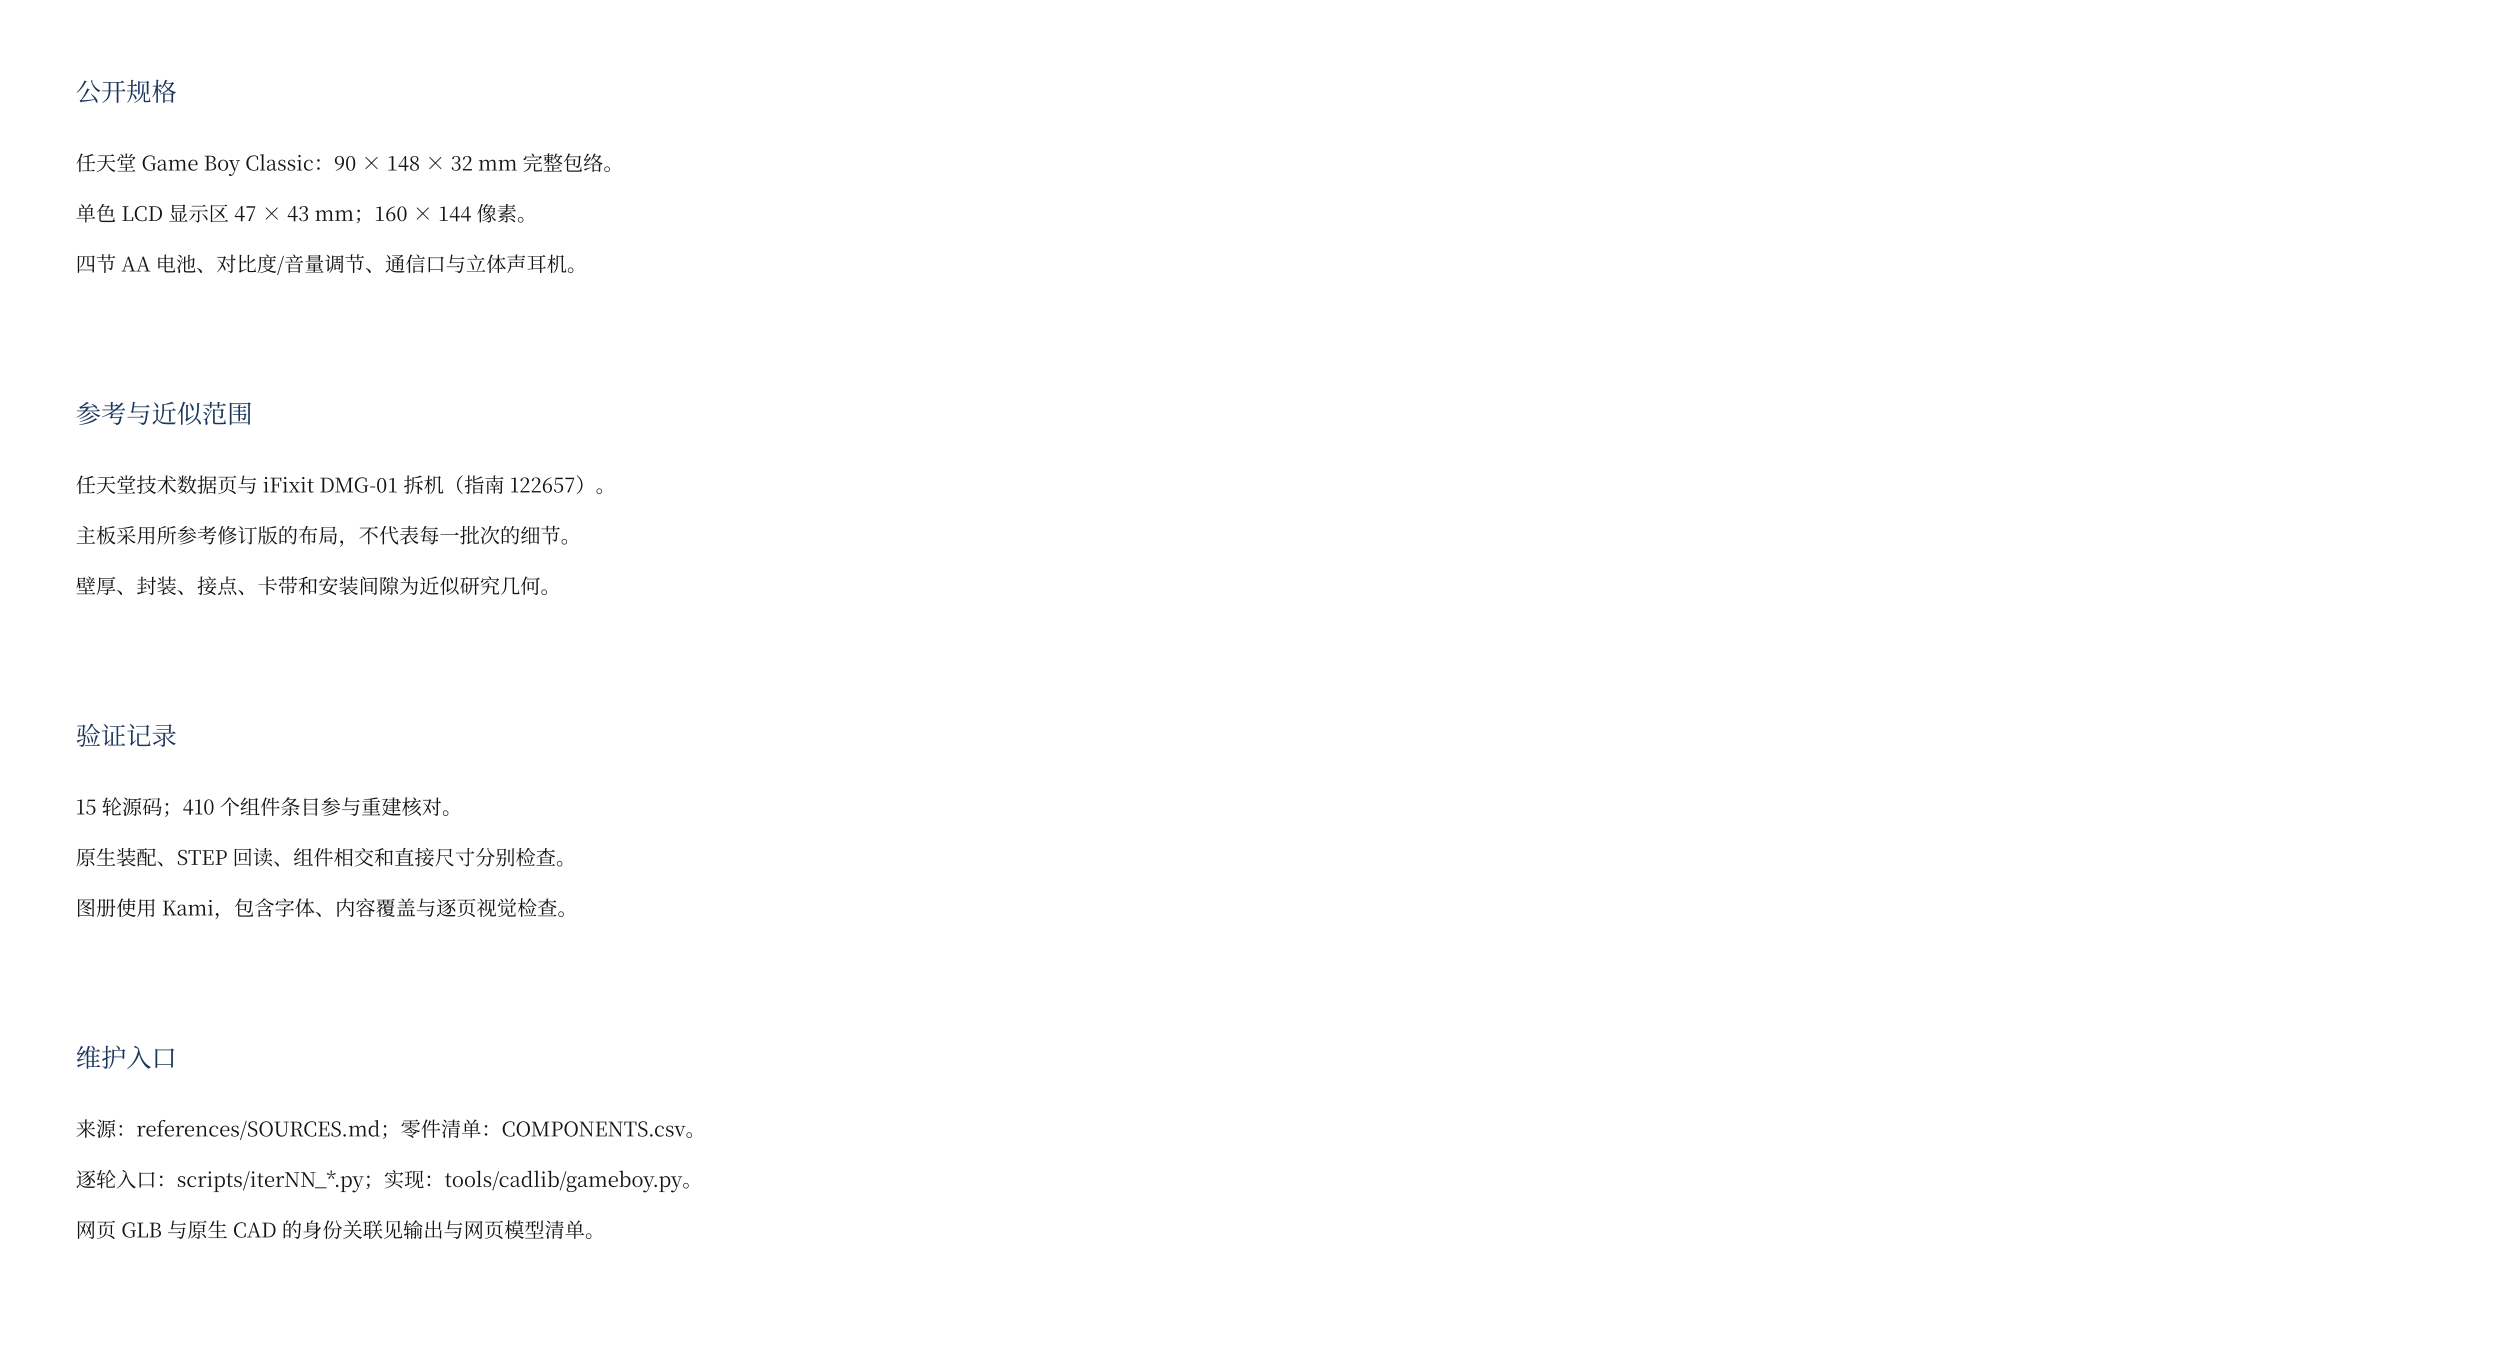
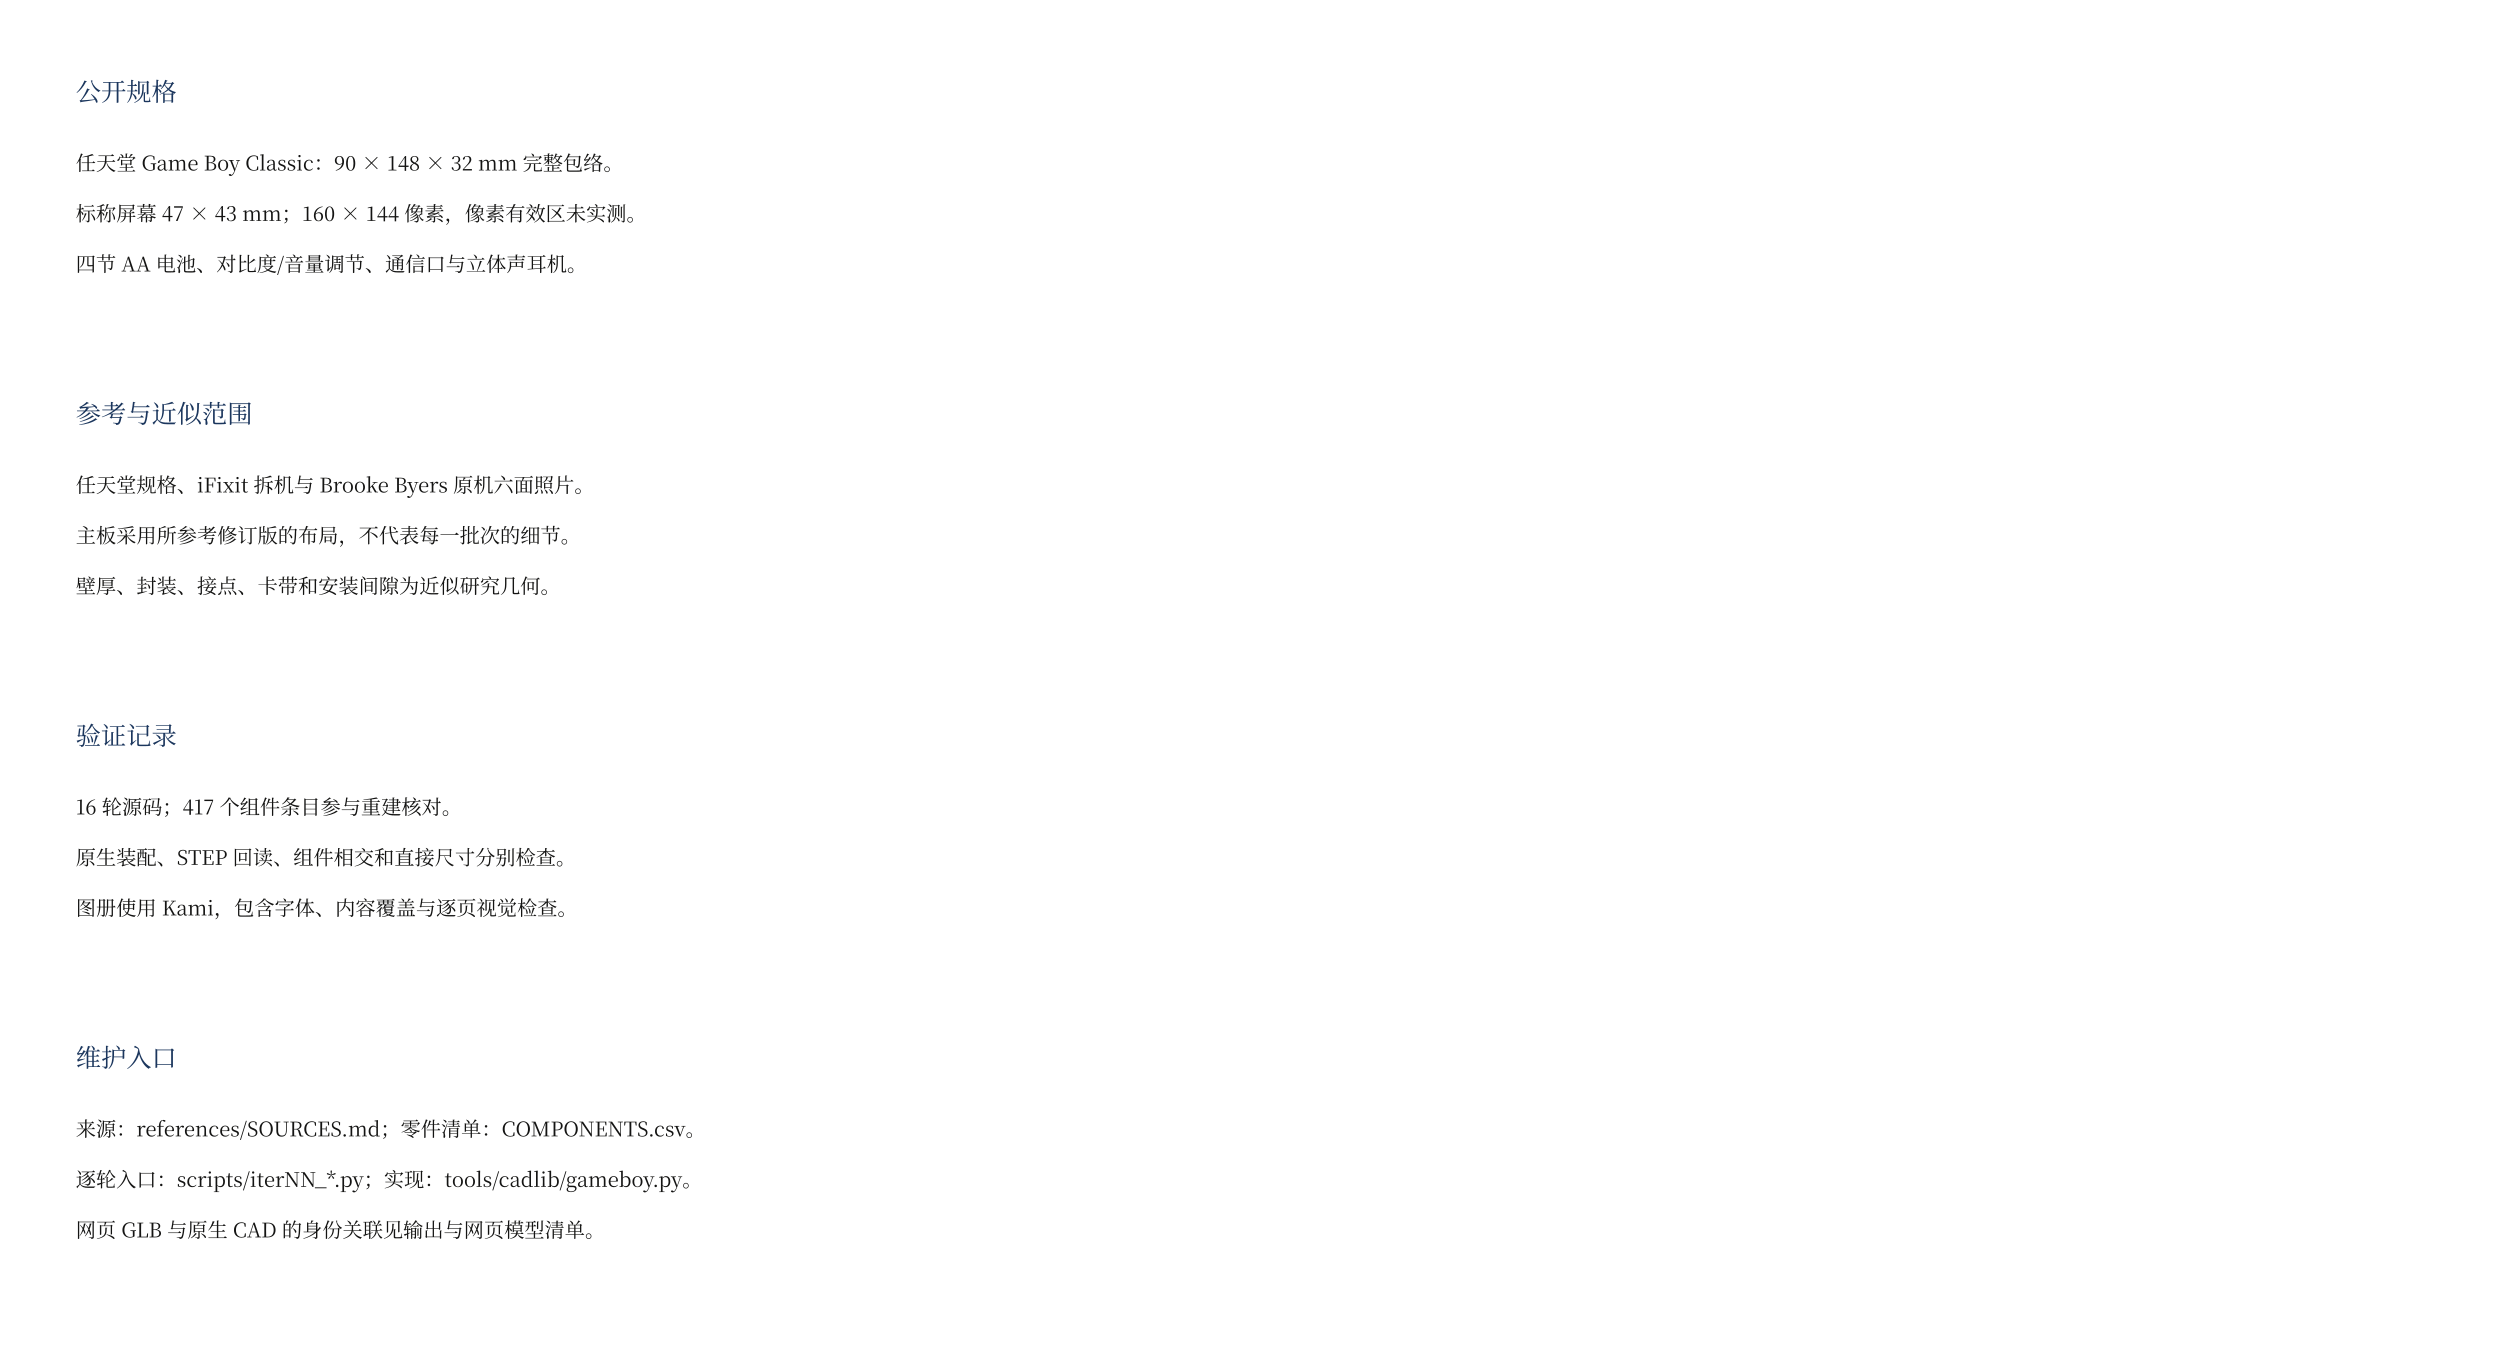
<svg xmlns="http://www.w3.org/2000/svg" width="396mm" height="214mm" viewBox="0 0 396 214">
  <style>text {font-family:TsangerJinKai02, Noto Serif CJK SC, serif;font-weight:400;}</style>
  <text x="12" y="16" font-size="4" text-anchor="start" fill="#1B365D">公开规格</text>
  <text x="12" y="27" font-size="3.2" text-anchor="start" fill="#141413">任天堂 Game Boy Classic：90 × 148 × 32 mm 完整包络。</text>
-   <text x="12" y="35" font-size="3.2" text-anchor="start" fill="#141413">单色 LCD 显示区 47 × 43 mm；160 × 144 像素。</text>
+   <text x="12" y="35" font-size="3.2" text-anchor="start" fill="#141413">标称屏幕 47 × 43 mm；160 × 144 像素，像素有效区未实测。</text>
  <text x="12" y="43" font-size="3.2" text-anchor="start" fill="#141413">四节 AA 电池、对比度/音量调节、通信口与立体声耳机。</text>
  <text x="12" y="67" font-size="4" text-anchor="start" fill="#1B365D">参考与近似范围</text>
-   <text x="12" y="78" font-size="3.2" text-anchor="start" fill="#141413">任天堂技术数据页与 iFixit DMG-01 拆机（指南 122657）。</text>
+   <text x="12" y="78" font-size="3.2" text-anchor="start" fill="#141413">任天堂规格、iFixit 拆机与 Brooke Byers 原机六面照片。</text>
  <text x="12" y="86" font-size="3.2" text-anchor="start" fill="#141413">主板采用所参考修订版的布局，不代表每一批次的细节。</text>
  <text x="12" y="94" font-size="3.2" text-anchor="start" fill="#141413">壁厚、封装、接点、卡带和安装间隙为近似研究几何。</text>
  <text x="12" y="118" font-size="4" text-anchor="start" fill="#1B365D">验证记录</text>
-   <text x="12" y="129" font-size="3.2" text-anchor="start" fill="#141413">15 轮源码；410 个组件条目参与重建核对。</text>
+   <text x="12" y="129" font-size="3.2" text-anchor="start" fill="#141413">16 轮源码；417 个组件条目参与重建核对。</text>
  <text x="12" y="137" font-size="3.2" text-anchor="start" fill="#141413">原生装配、STEP 回读、组件相交和直接尺寸分别检查。</text>
  <text x="12" y="145" font-size="3.2" text-anchor="start" fill="#141413">图册使用 Kami，包含字体、内容覆盖与逐页视觉检查。</text>
  <text x="12" y="169" font-size="4" text-anchor="start" fill="#1B365D">维护入口</text>
  <text x="12" y="180" font-size="3.2" text-anchor="start" fill="#141413">来源：references/SOURCES.md；零件清单：COMPONENTS.csv。</text>
  <text x="12" y="188" font-size="3.2" text-anchor="start" fill="#141413">逐轮入口：scripts/iterNN_*.py；实现：tools/cadlib/gameboy.py。</text>
  <text x="12" y="196" font-size="3.2" text-anchor="start" fill="#141413">网页 GLB 与原生 CAD 的身份关联见输出与网页模型清单。</text>
</svg>
